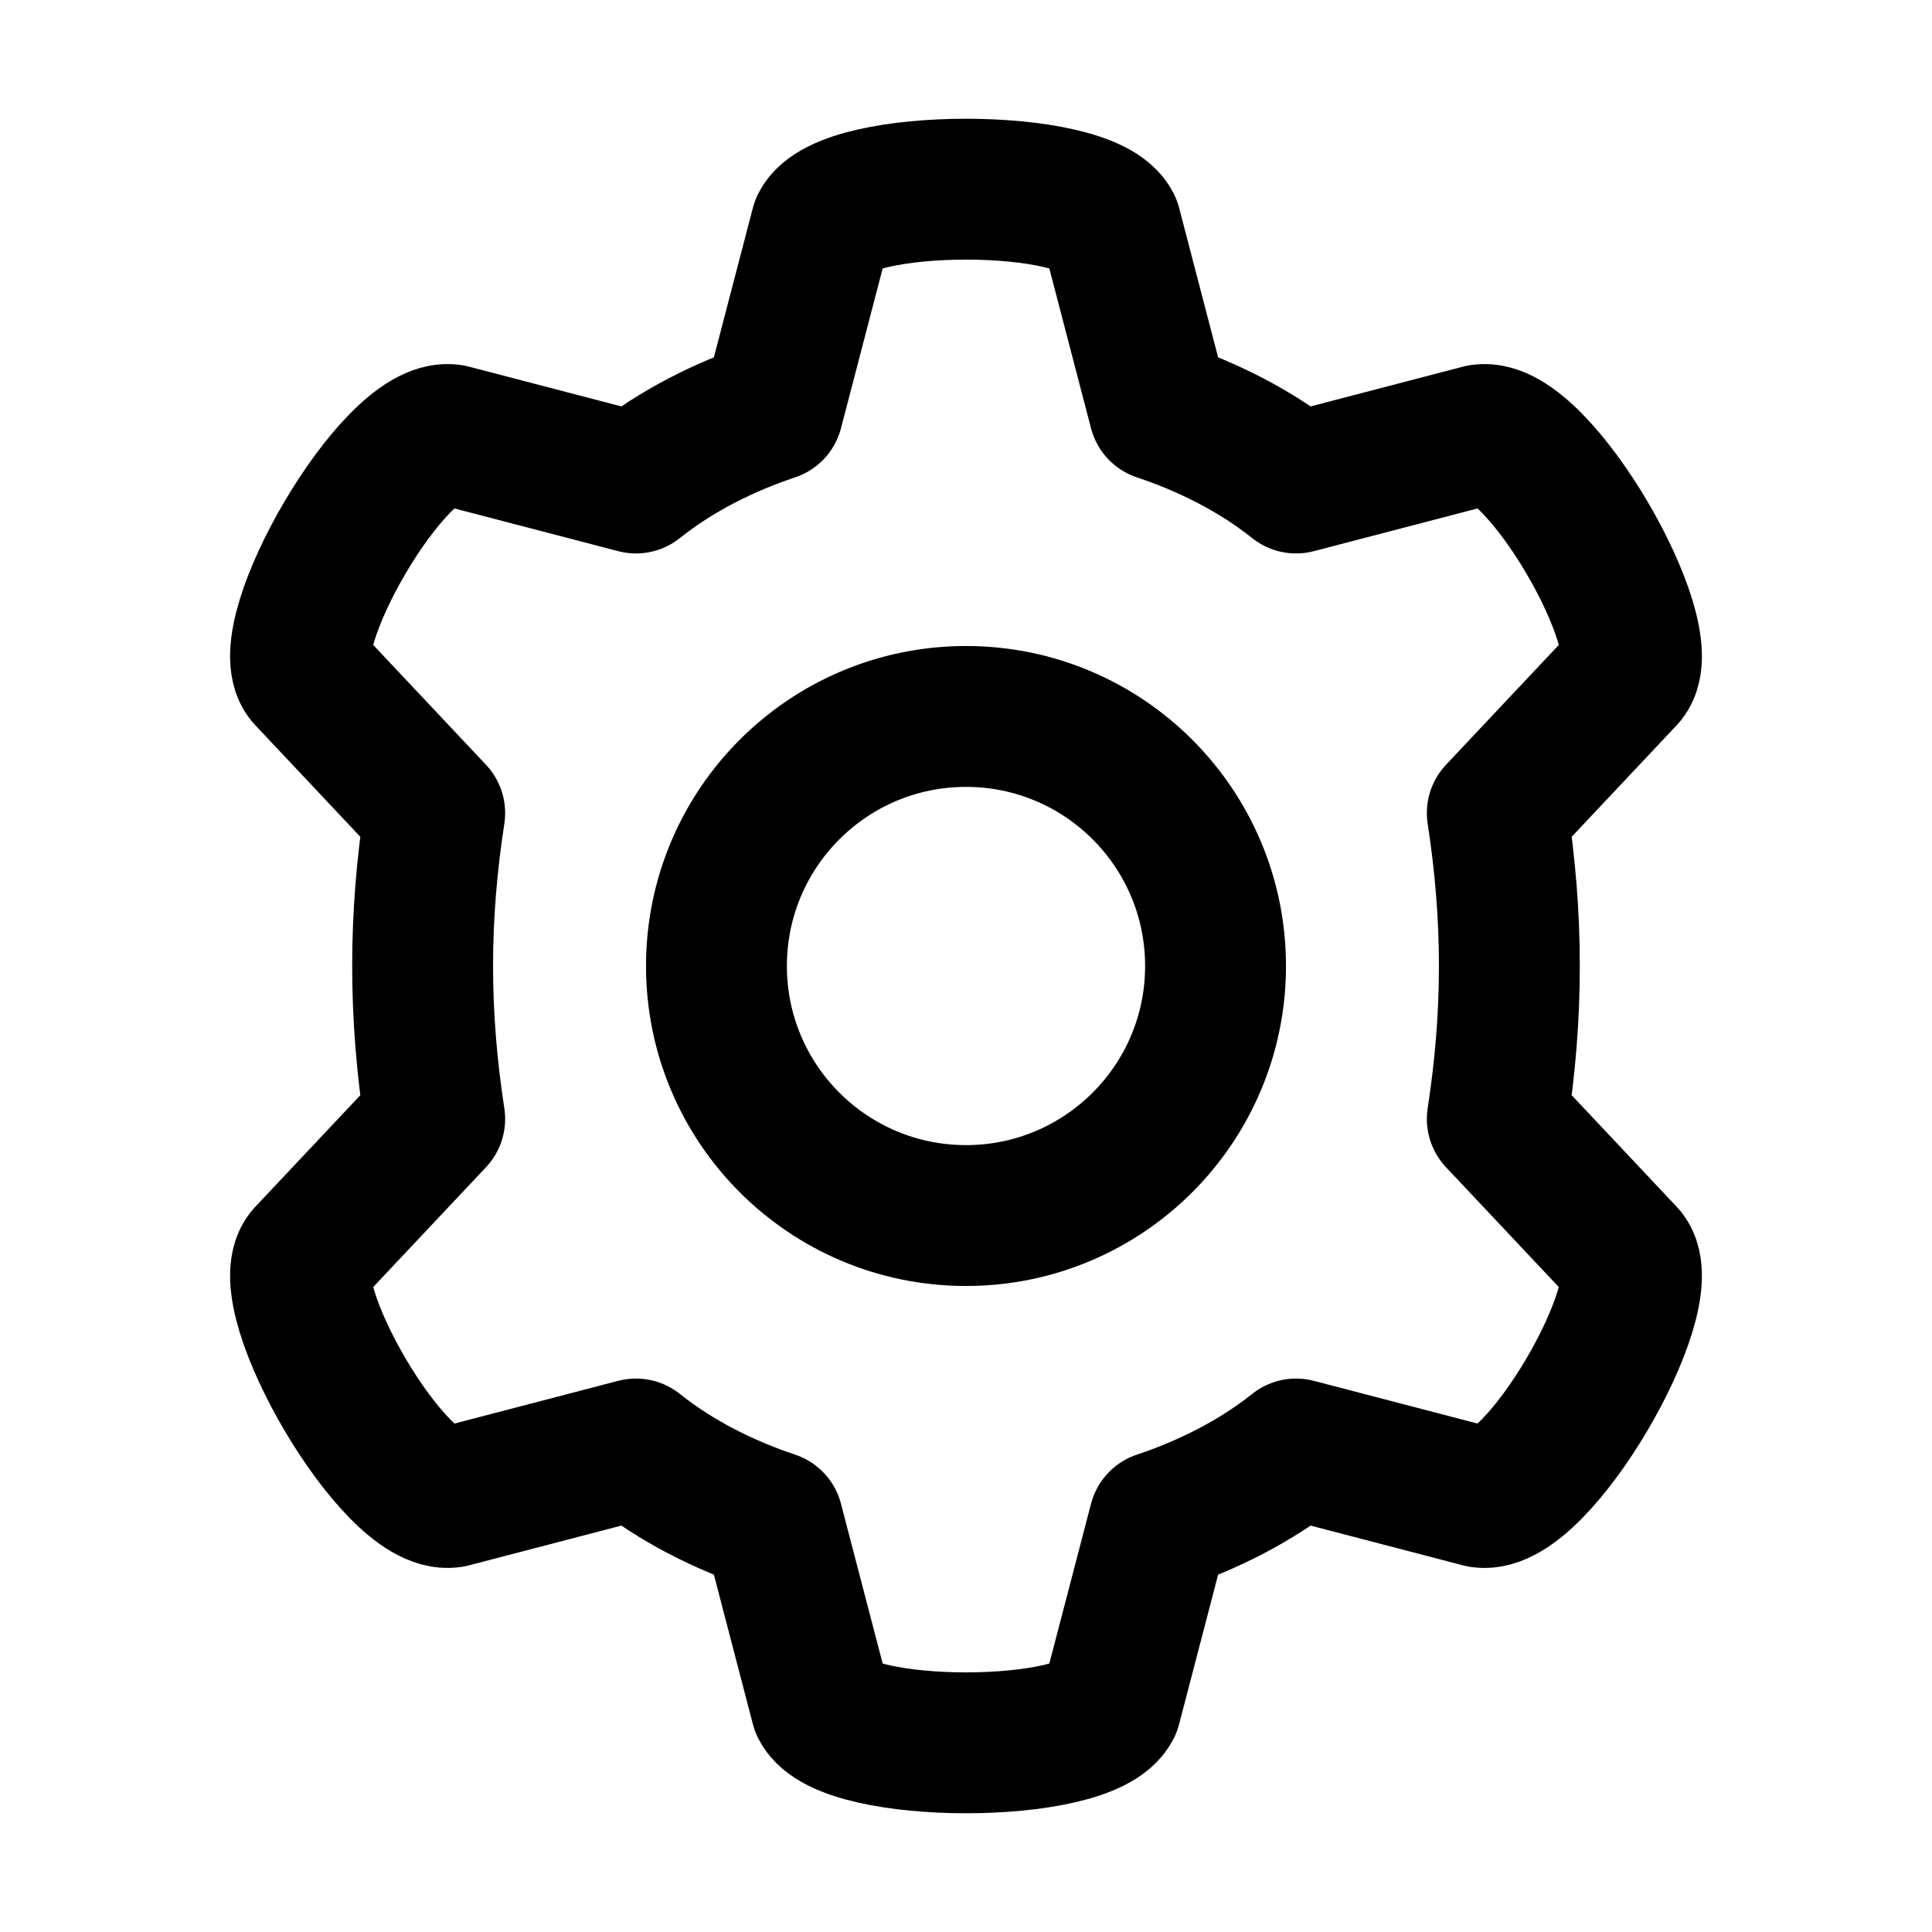
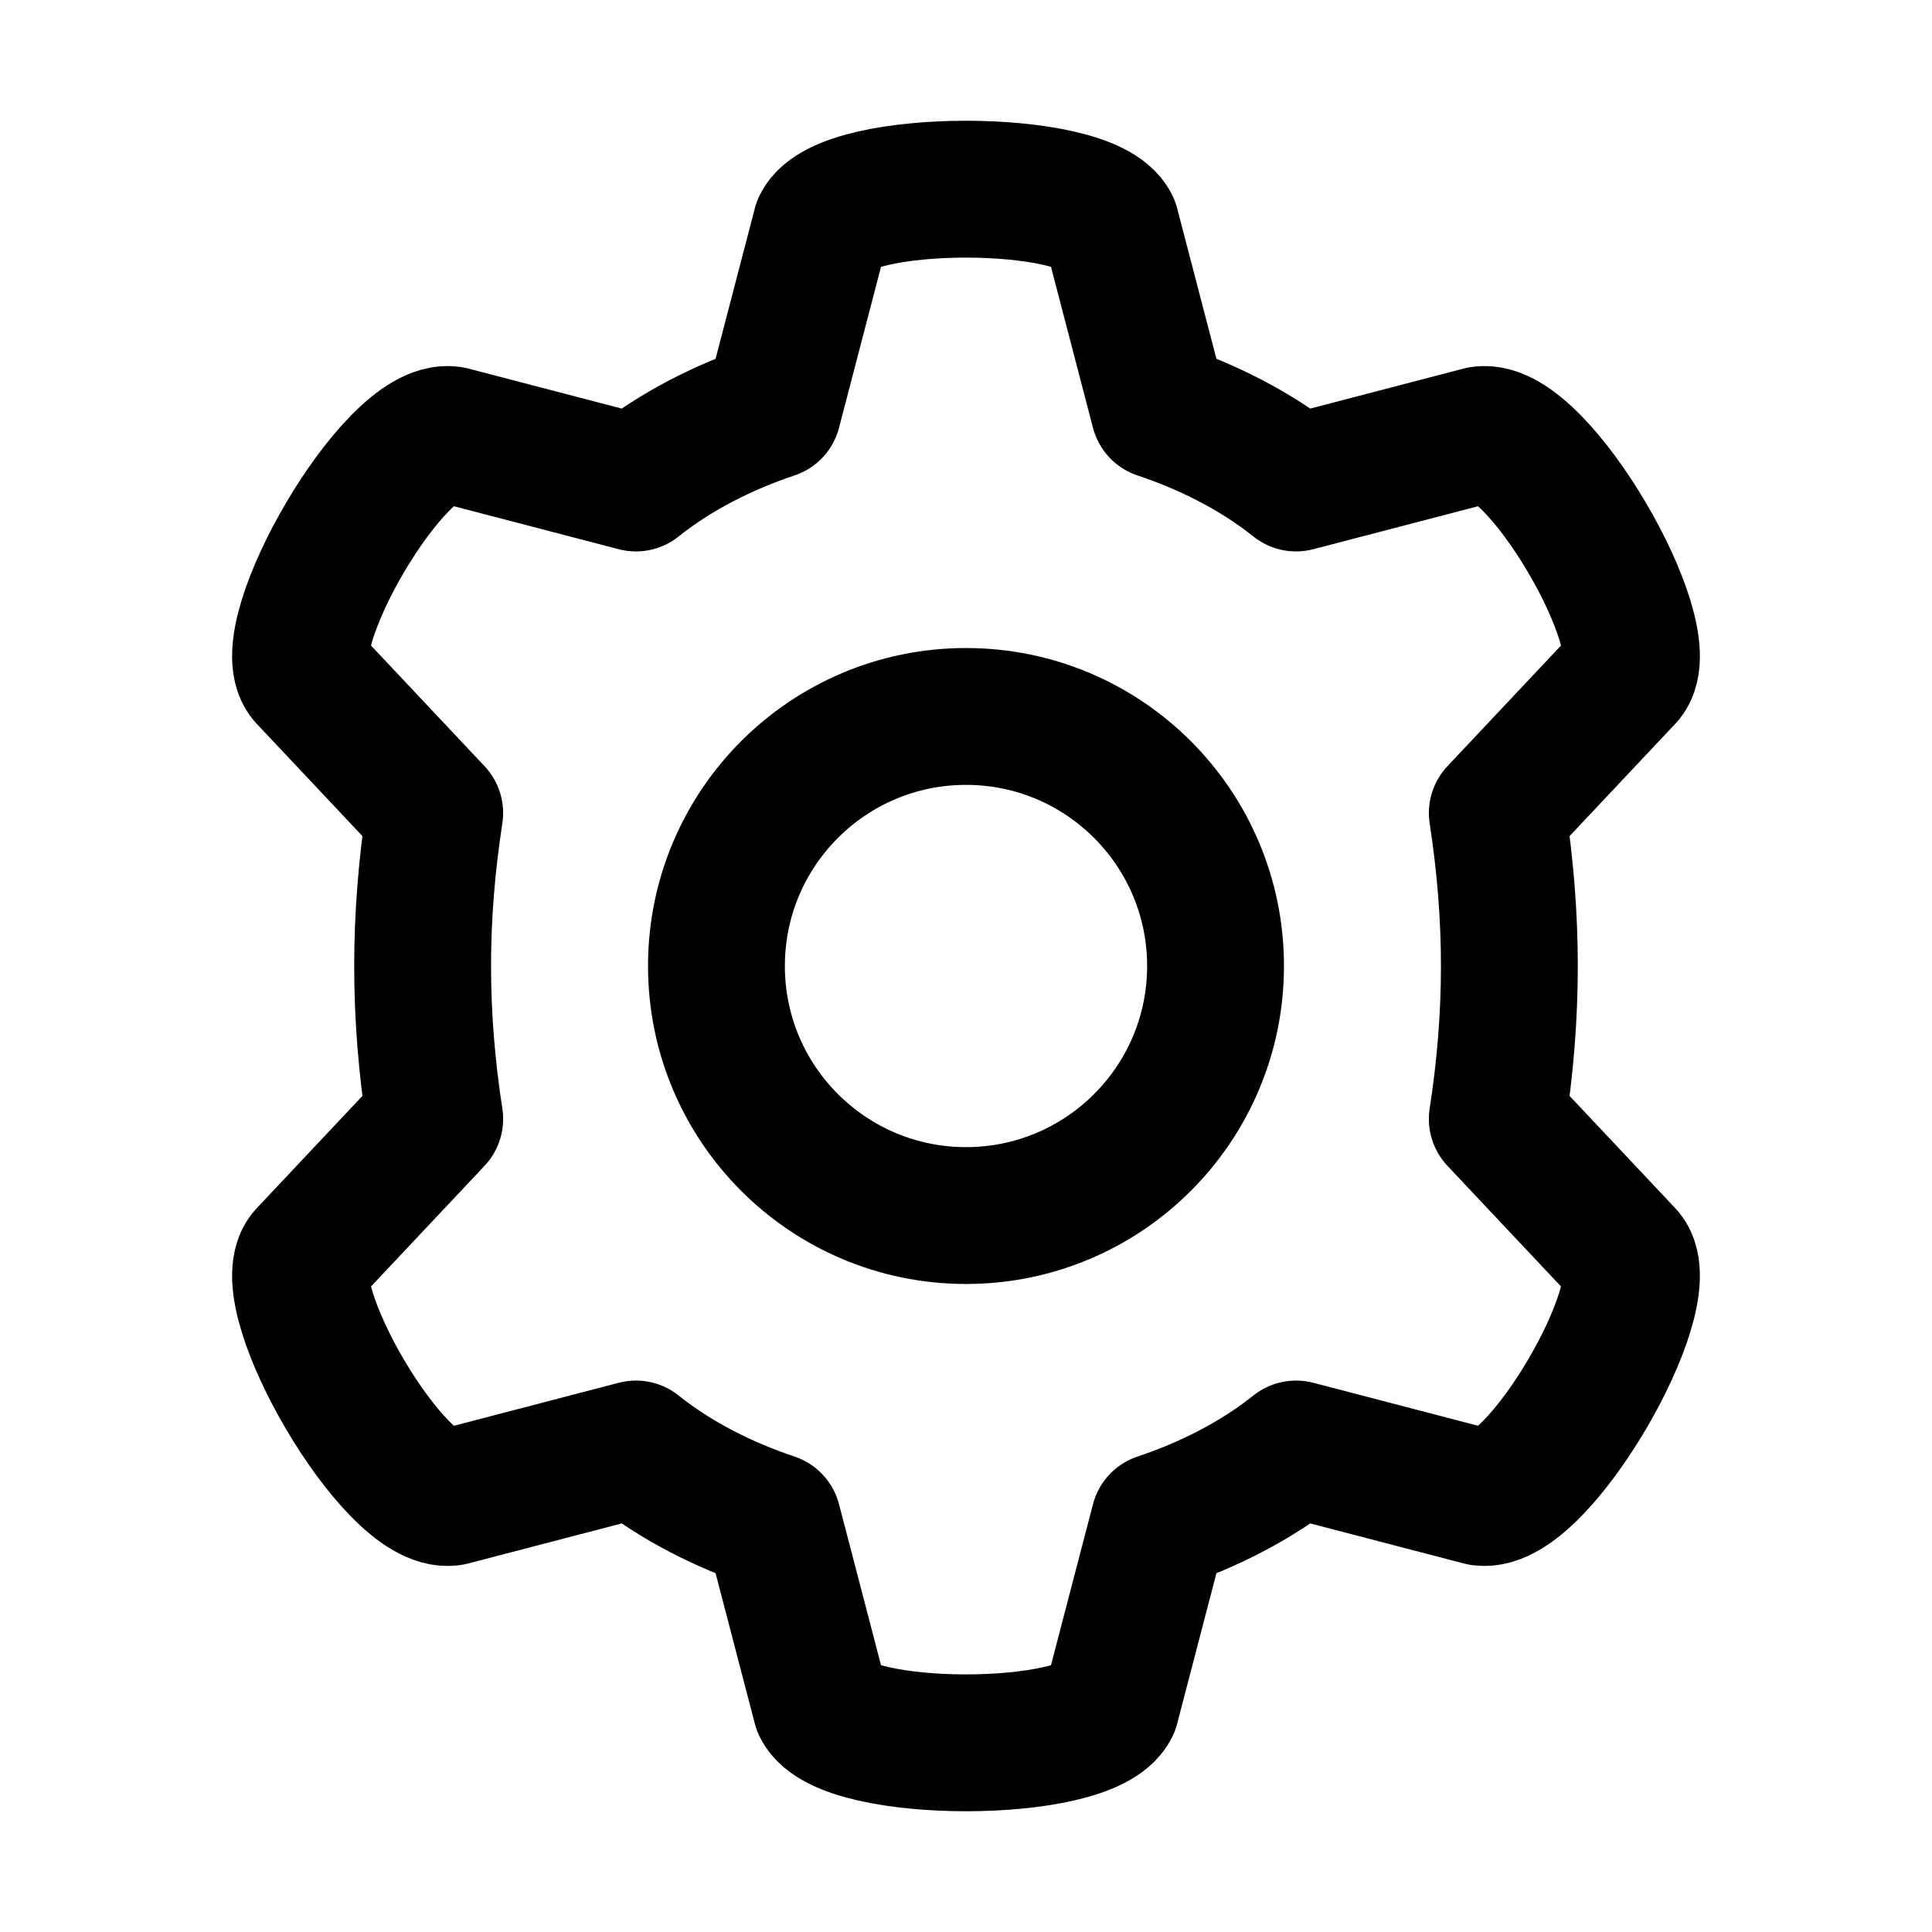
- <svg xmlns="http://www.w3.org/2000/svg" viewBox="0 0 24 24" fill="none" stroke="currentColor" stroke-width="1.75" stroke-linecap="round" stroke-linejoin="round">
+ <svg xmlns="http://www.w3.org/2000/svg" viewBox="0 0 24 24" fill="none" stroke="currentColor" stroke-width="1.7" stroke-linecap="round" stroke-linejoin="round">
  <g data-part="body">
    <path d="M 10.2 2.8 C 10.5 2.2 13.5 2.2 13.8 2.8 L 14.4 5.1 C 15 5.3 15.6 5.6 16.1 6 L 18.4 5.4 C 19.1 5.3 20.6 7.9 20.2 8.4 L 18.6 10.1 C 18.8 11.4 18.8 12.6 18.6 13.9 L 20.2 15.6 C 20.6 16.1 19.1 18.7 18.4 18.6 L 16.1 18 C 15.6 18.4 15 18.7 14.4 18.9 L 13.8 21.2 C 13.5 21.8 10.5 21.8 10.2 21.2 L 9.6 18.9 C 9 18.7 8.4 18.4 7.9 18 L 5.6 18.6 C 4.9 18.7 3.4 16.1 3.8 15.6 L 5.4 13.9 C 5.2 12.6 5.2 11.4 5.4 10.1 L 3.8 8.4 C 3.4 7.9 4.9 5.3 5.6 5.4 L 7.9 6 C 8.4 5.6 9 5.3 9.6 5.1 Z" />
  </g>
  <g data-part="hub">
    <circle cx="12" cy="12" r="3.1" />
  </g>
</svg>
